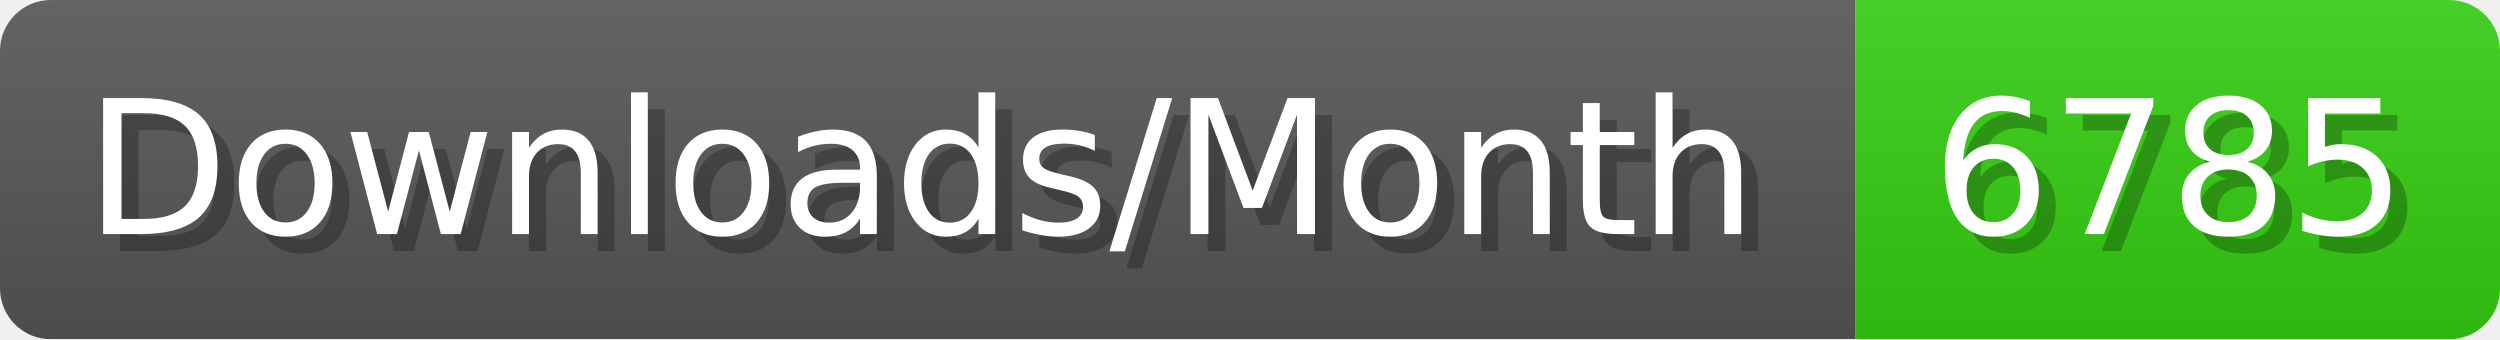
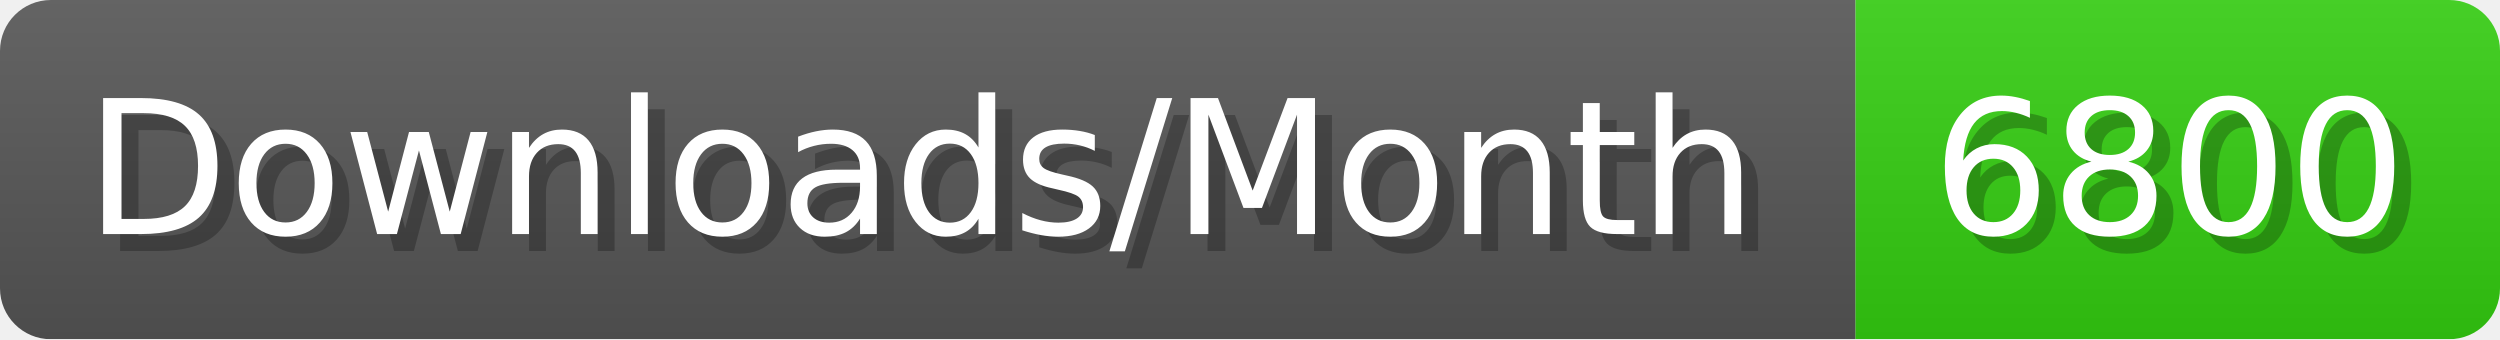
- <svg xmlns="http://www.w3.org/2000/svg" width="147.4" height="20" viewBox="0 0 1474 200" role="img" aria-label="Downloads/Month: 6785">
+ <svg xmlns="http://www.w3.org/2000/svg" width="147.4" height="20" viewBox="0 0 1474 200" role="img" aria-label="Downloads/Month: 6800">
  <linearGradient id="YlXUI" x2="0" y2="100%">
    <stop offset="0" stop-opacity=".1" stop-color="#EEE" />
    <stop offset="1" stop-opacity=".1" />
  </linearGradient>
  <mask id="JHhop">
    <rect width="1474" height="200" rx="30" fill="#FFF" />
  </mask>
  <g mask="url(#JHhop)">
    <rect width="1094" height="200" fill="#555" />
    <rect width="380" height="200" fill="#3C1" x="1094" />
    <rect width="1474" height="200" fill="url(#YlXUI)" />
  </g>
  <g aria-hidden="true" fill="#fff" text-anchor="start" font-family="Verdana,DejaVu Sans,sans-serif" font-size="110">
    <text x="60" y="148" textLength="994" fill="#000" opacity="0.25">Downloads/Month</text>
    <text x="50" y="138" textLength="994">Downloads/Month</text>
-     <text x="1149" y="148" textLength="280" fill="#000" opacity="0.25">6785</text>
-     <text x="1139" y="138" textLength="280">6785</text>
+     <text x="1149" y="148" textLength="280" fill="#000" opacity="0.25">6800</text>
+     <text x="1139" y="138" textLength="280">6800</text>
  </g>
</svg>
